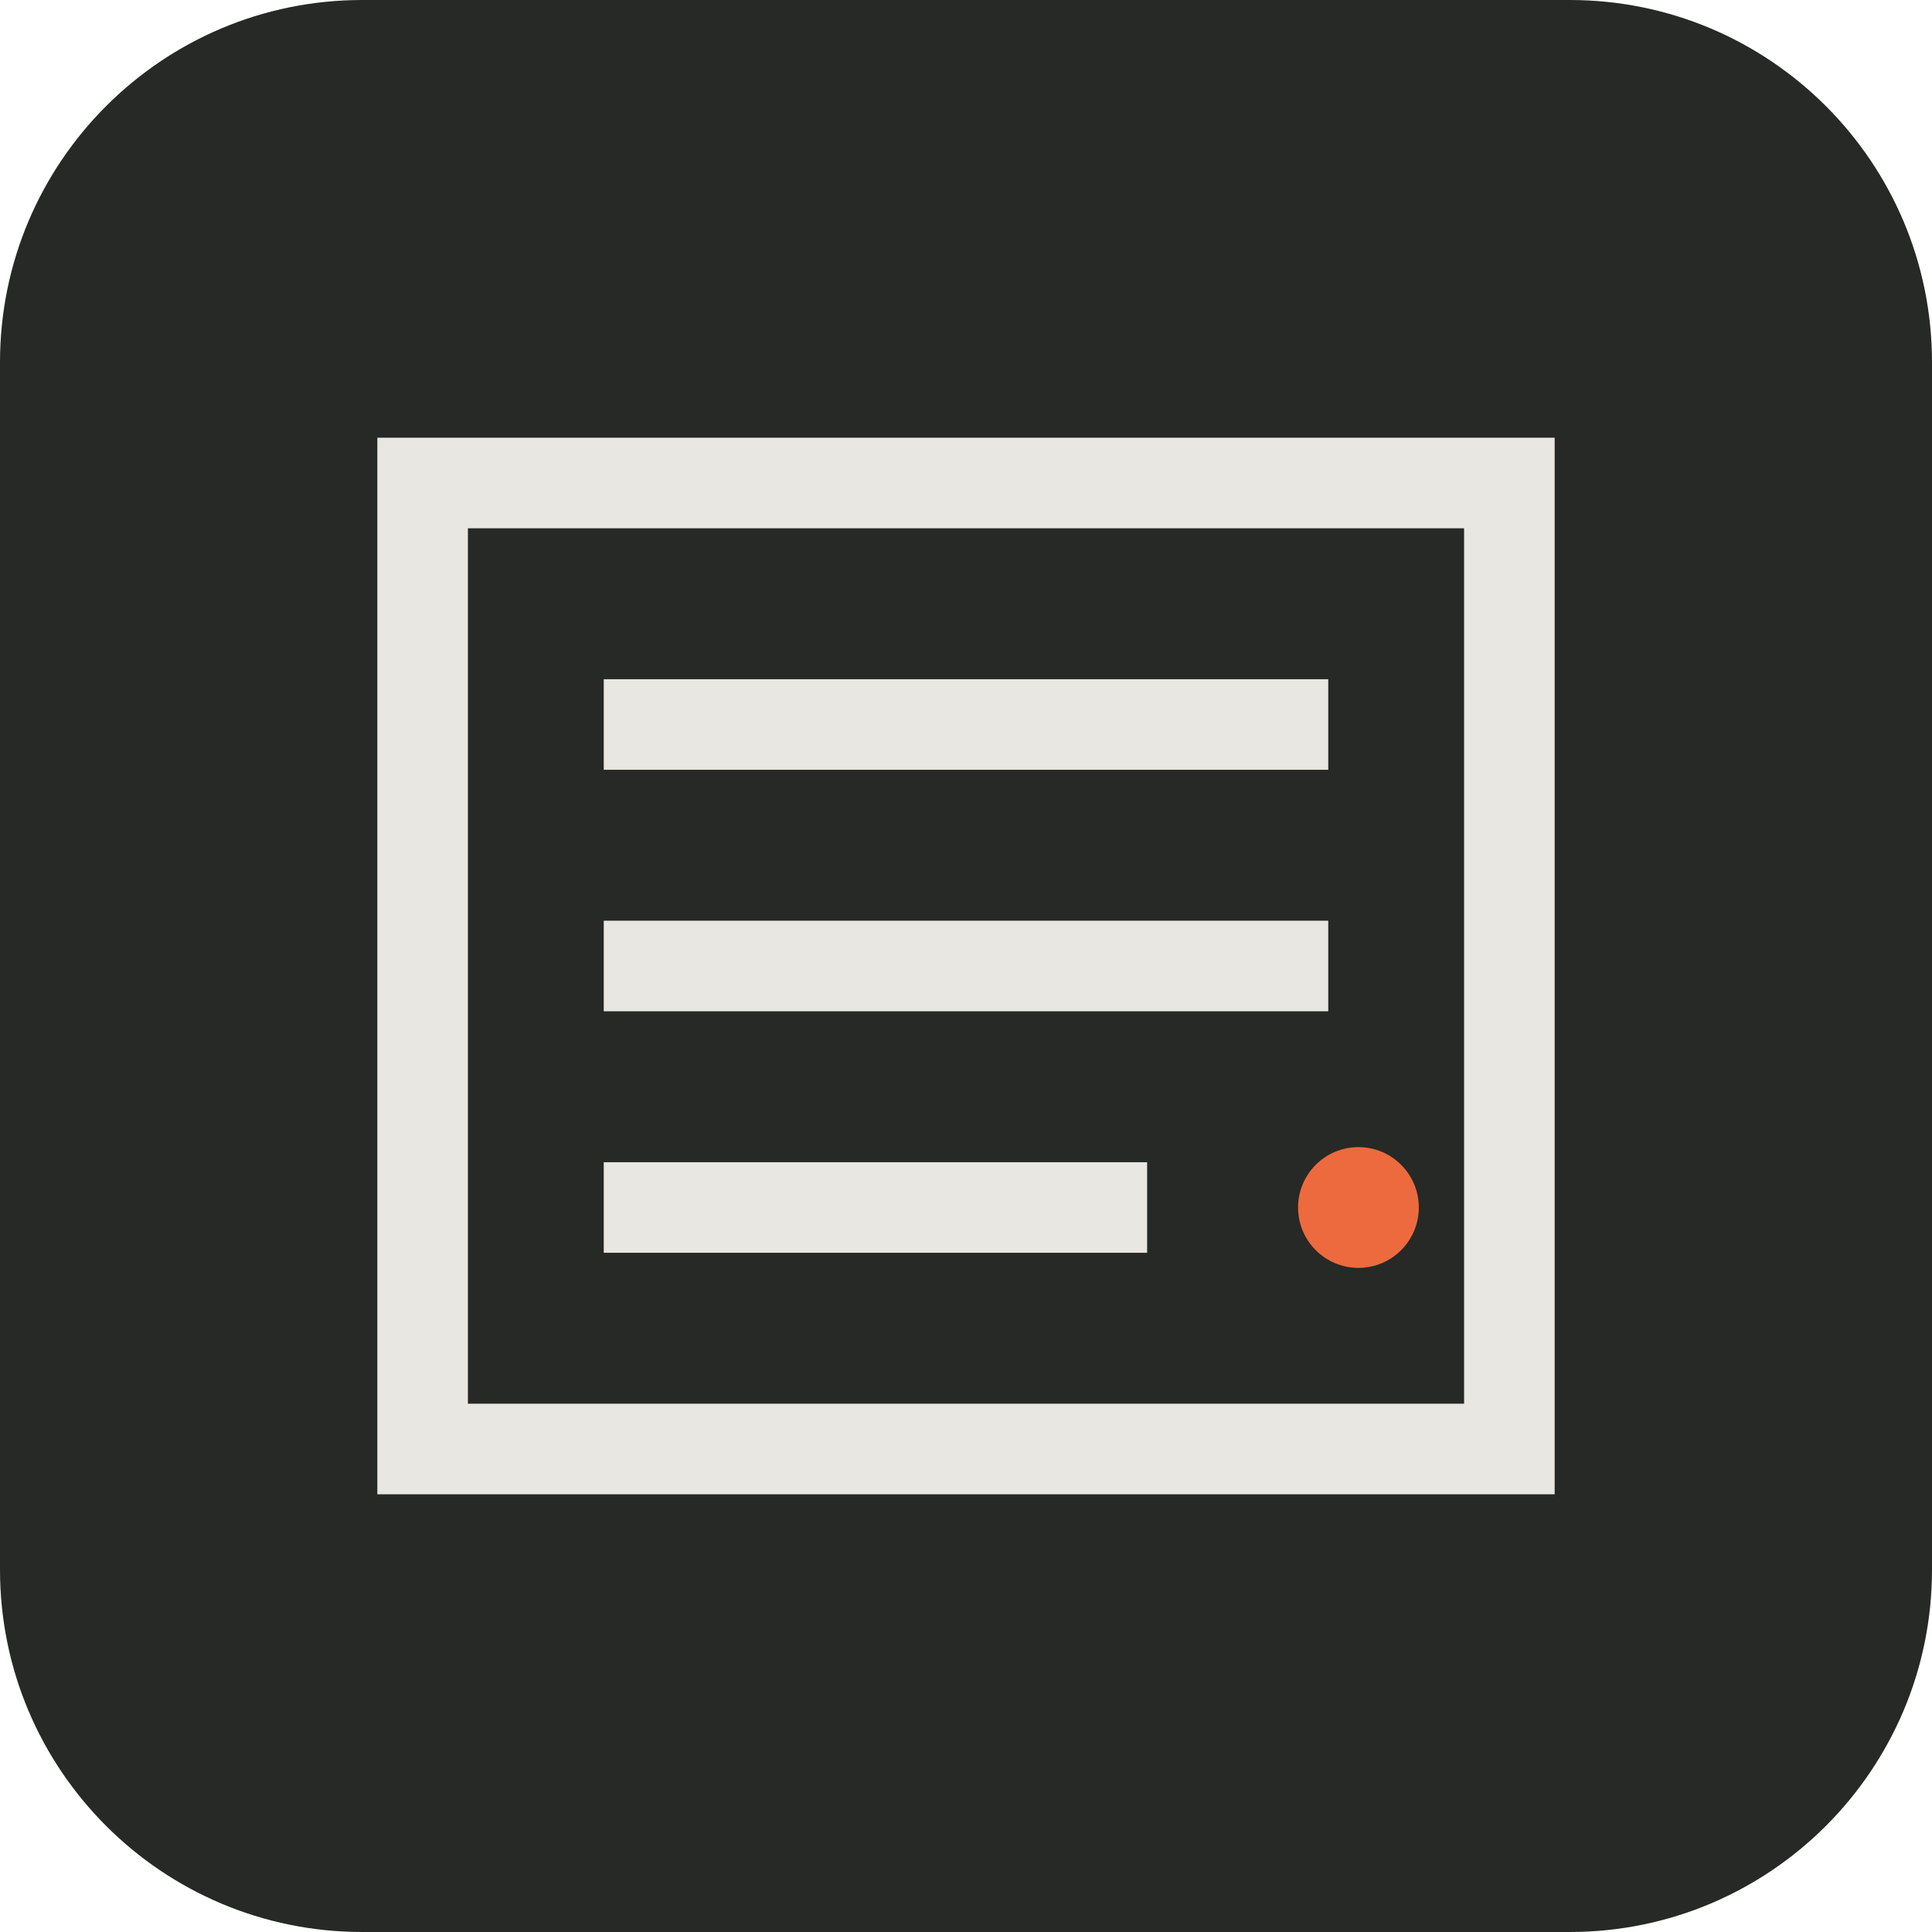
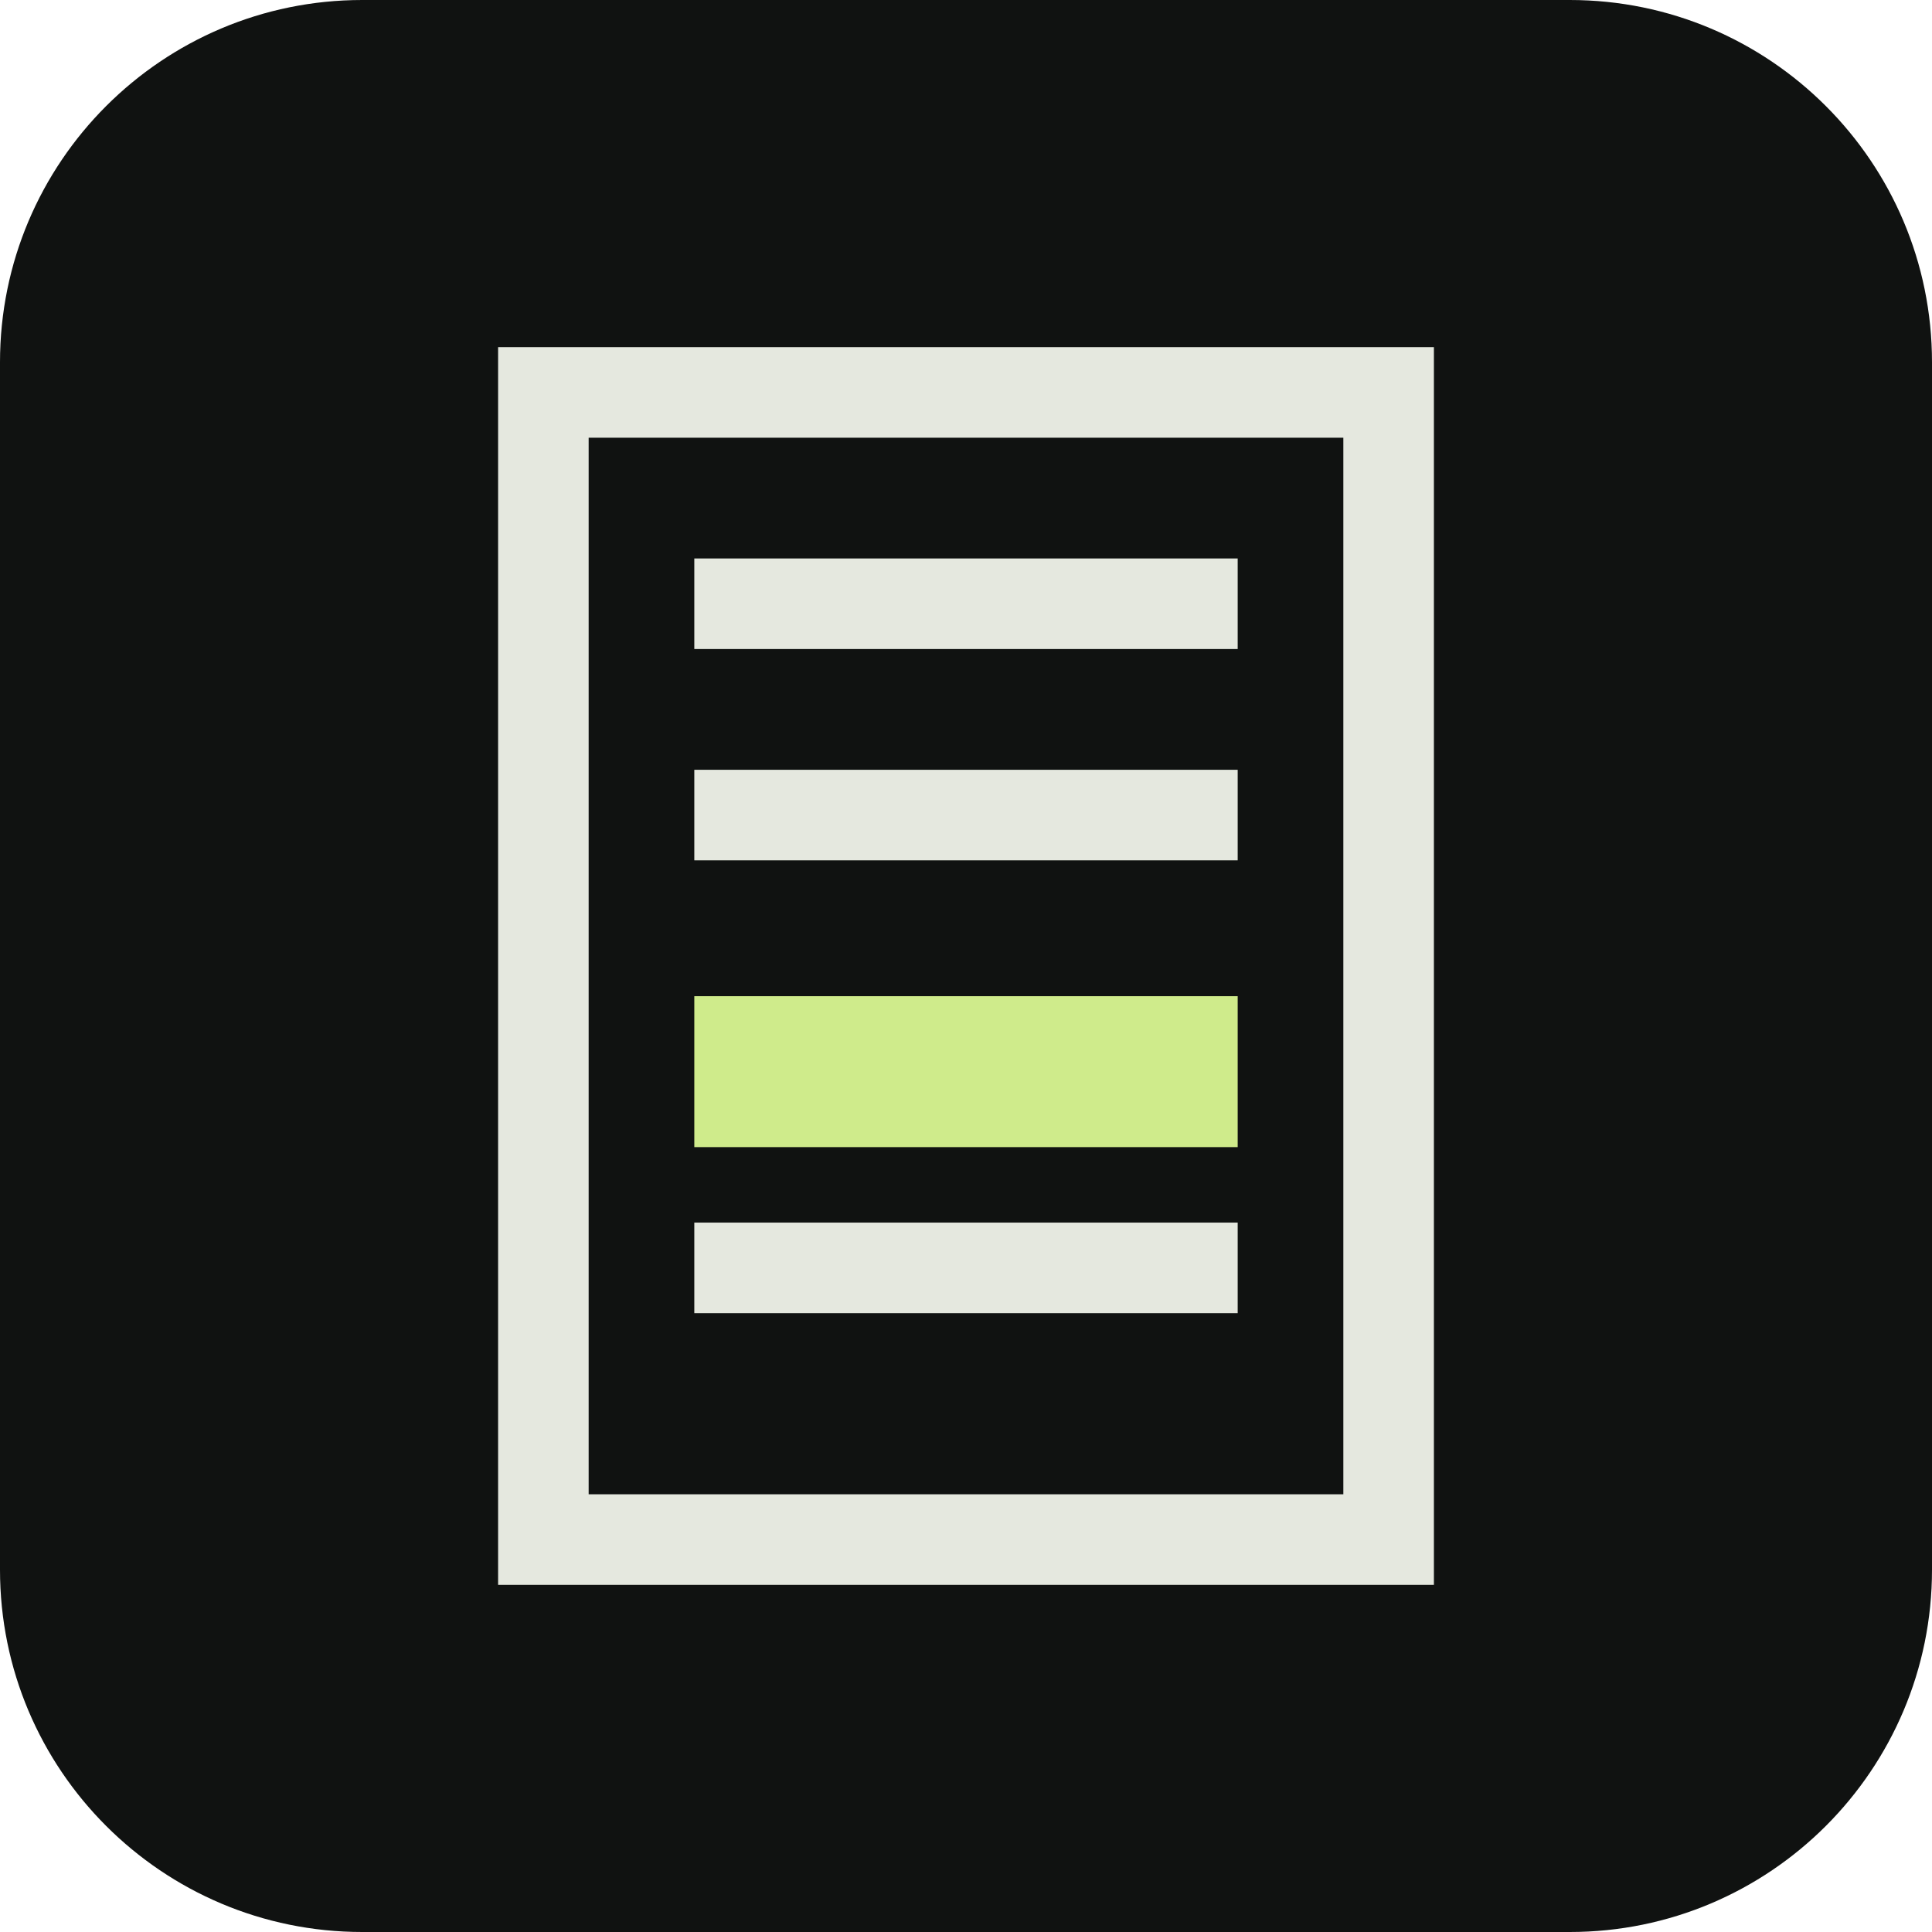
<svg xmlns="http://www.w3.org/2000/svg" viewBox="0 0 64 64">
-   <rect width="64" height="64" rx="12" fill="#262925" />
-   <path d="M14 16h36v32H14z" fill="none" stroke="#e9e7e1" stroke-width="3" />
-   <path d="M20 24h24M20 32h24M20 40h18" stroke="#e9e7e1" stroke-width="3" />
-   <circle cx="45" cy="40" r="2" fill="#ed6a3e" />
+   <rect width="64" height="64" rx="12" fill="#101211" />
+   <path d="M18 13h28v38H18z" fill="none" stroke="#e5e8df" stroke-width="3" />
+   <path d="M23 20h18M23 27h18M23 42h18" stroke="#e5e8df" stroke-width="3" />
+   <path d="M23 33h18v5H23z" fill="#cfeb8b" />
</svg>
